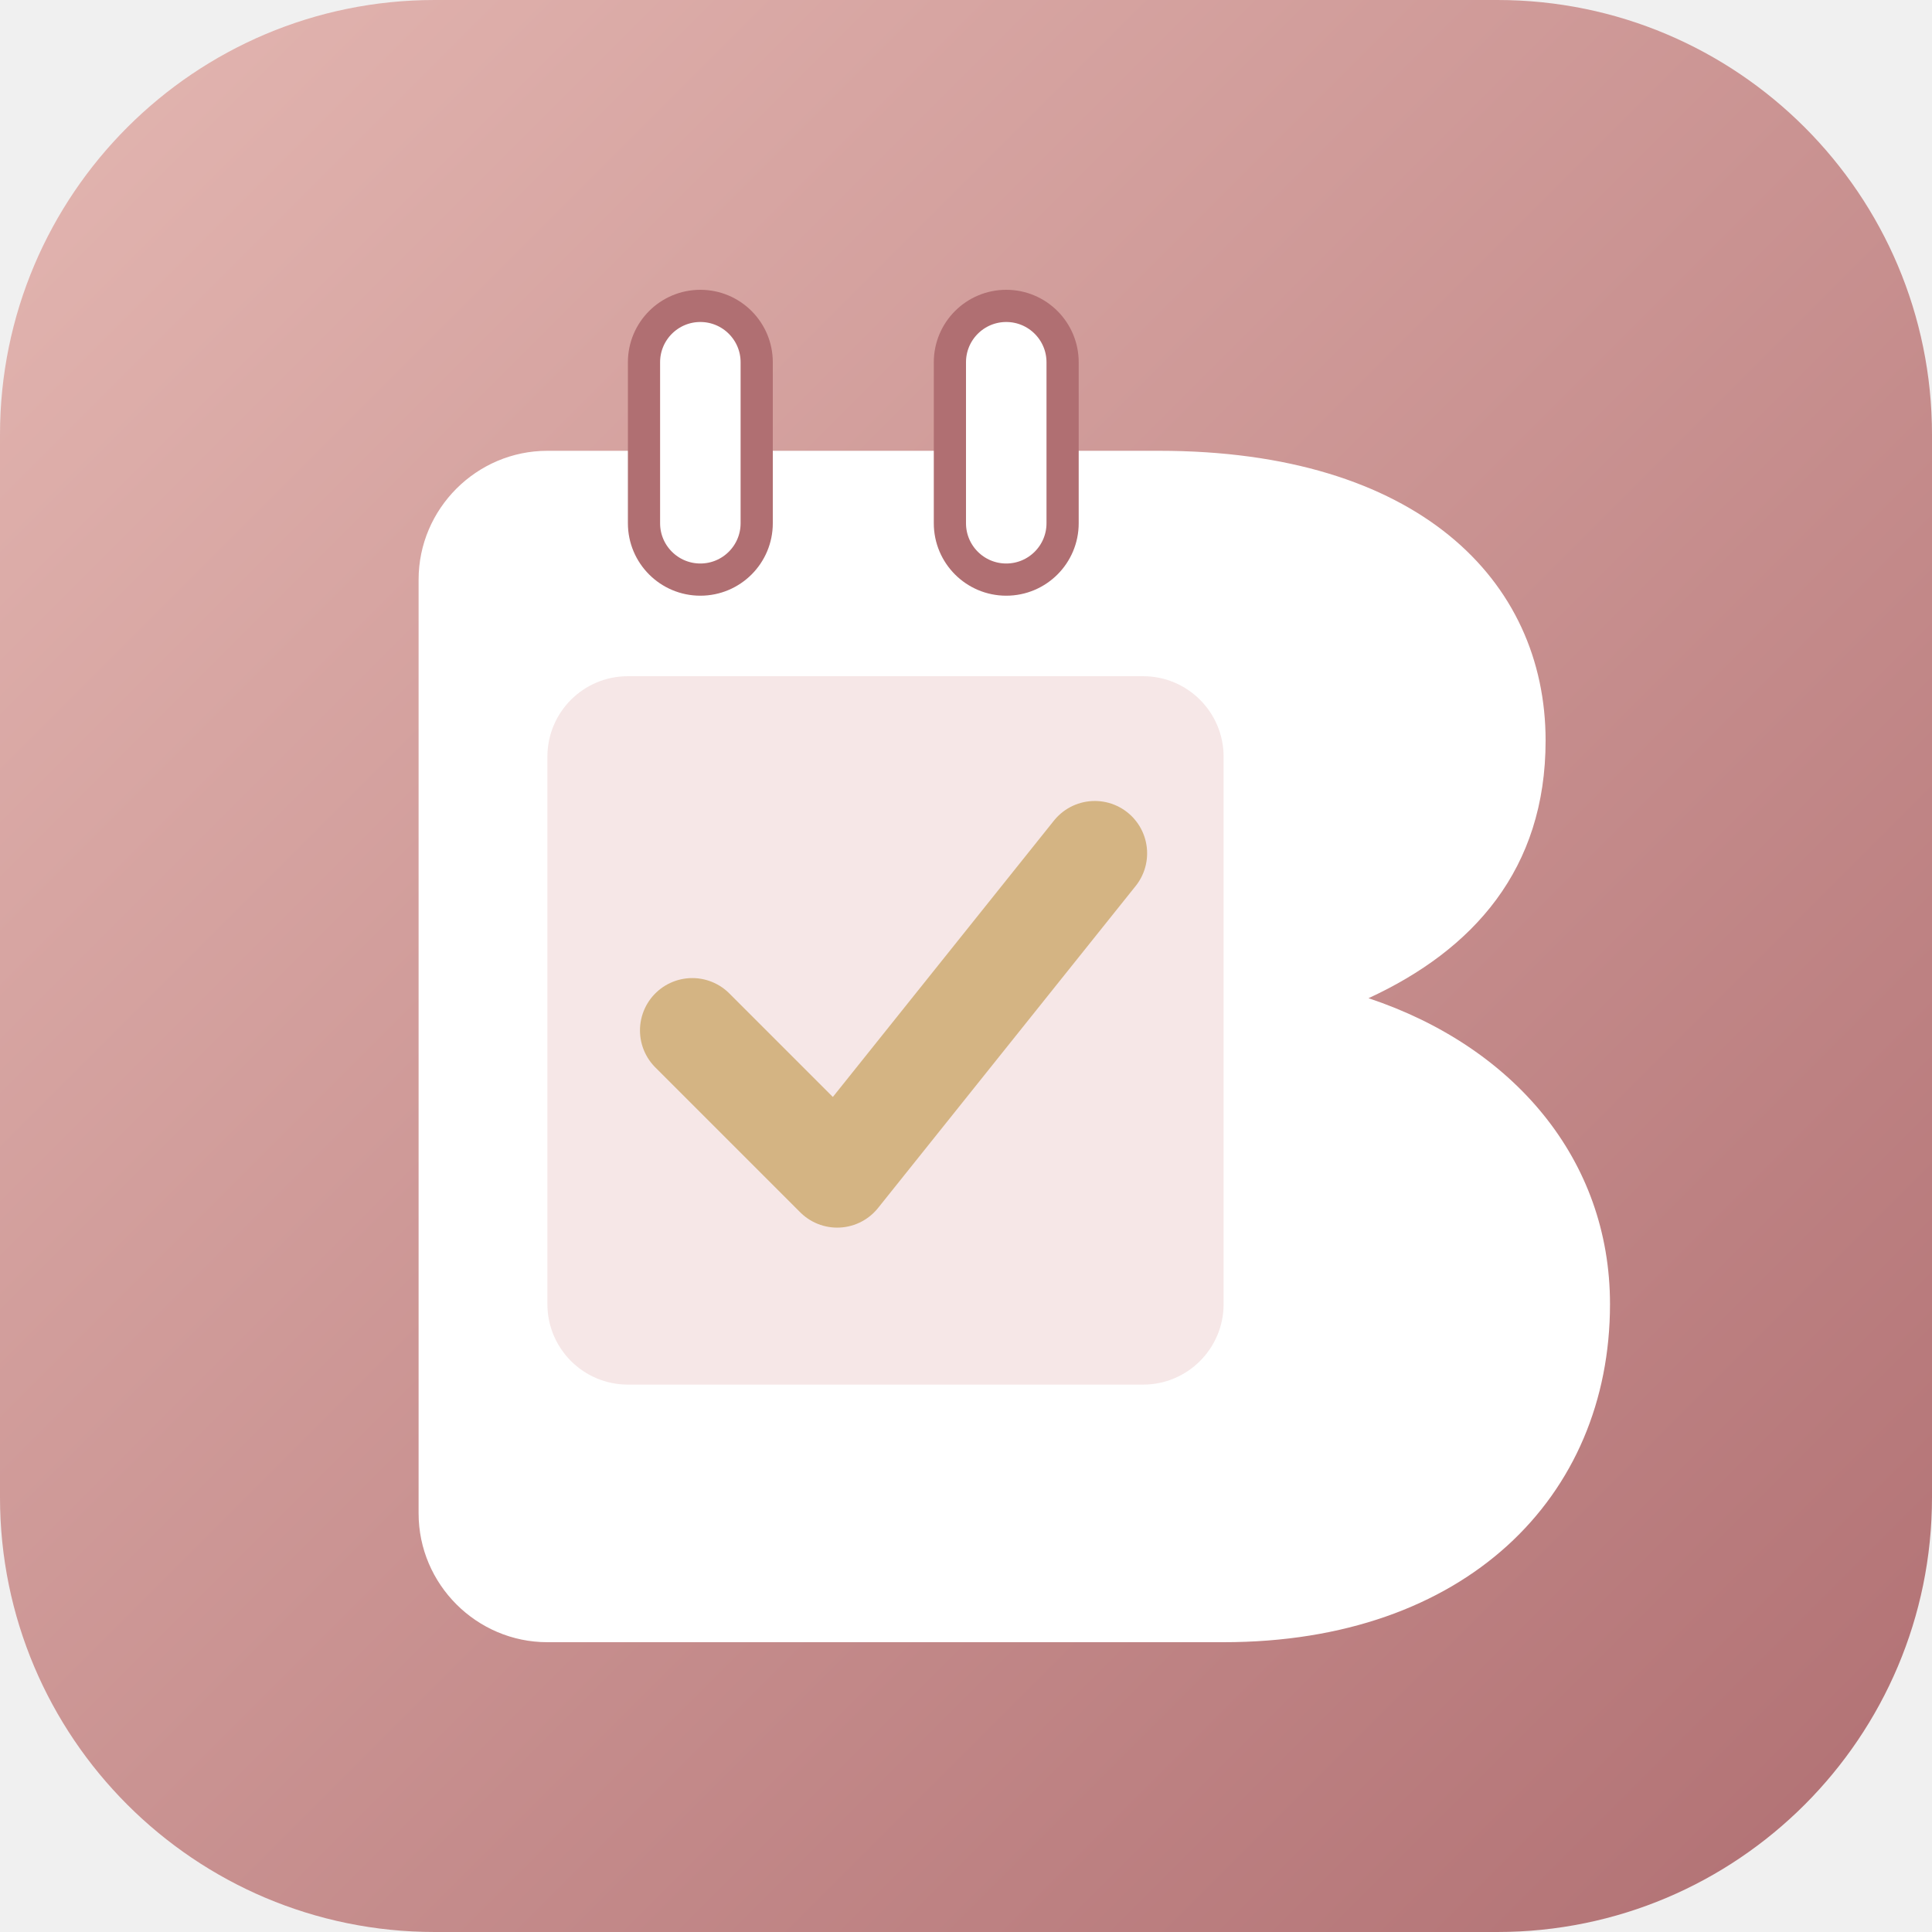
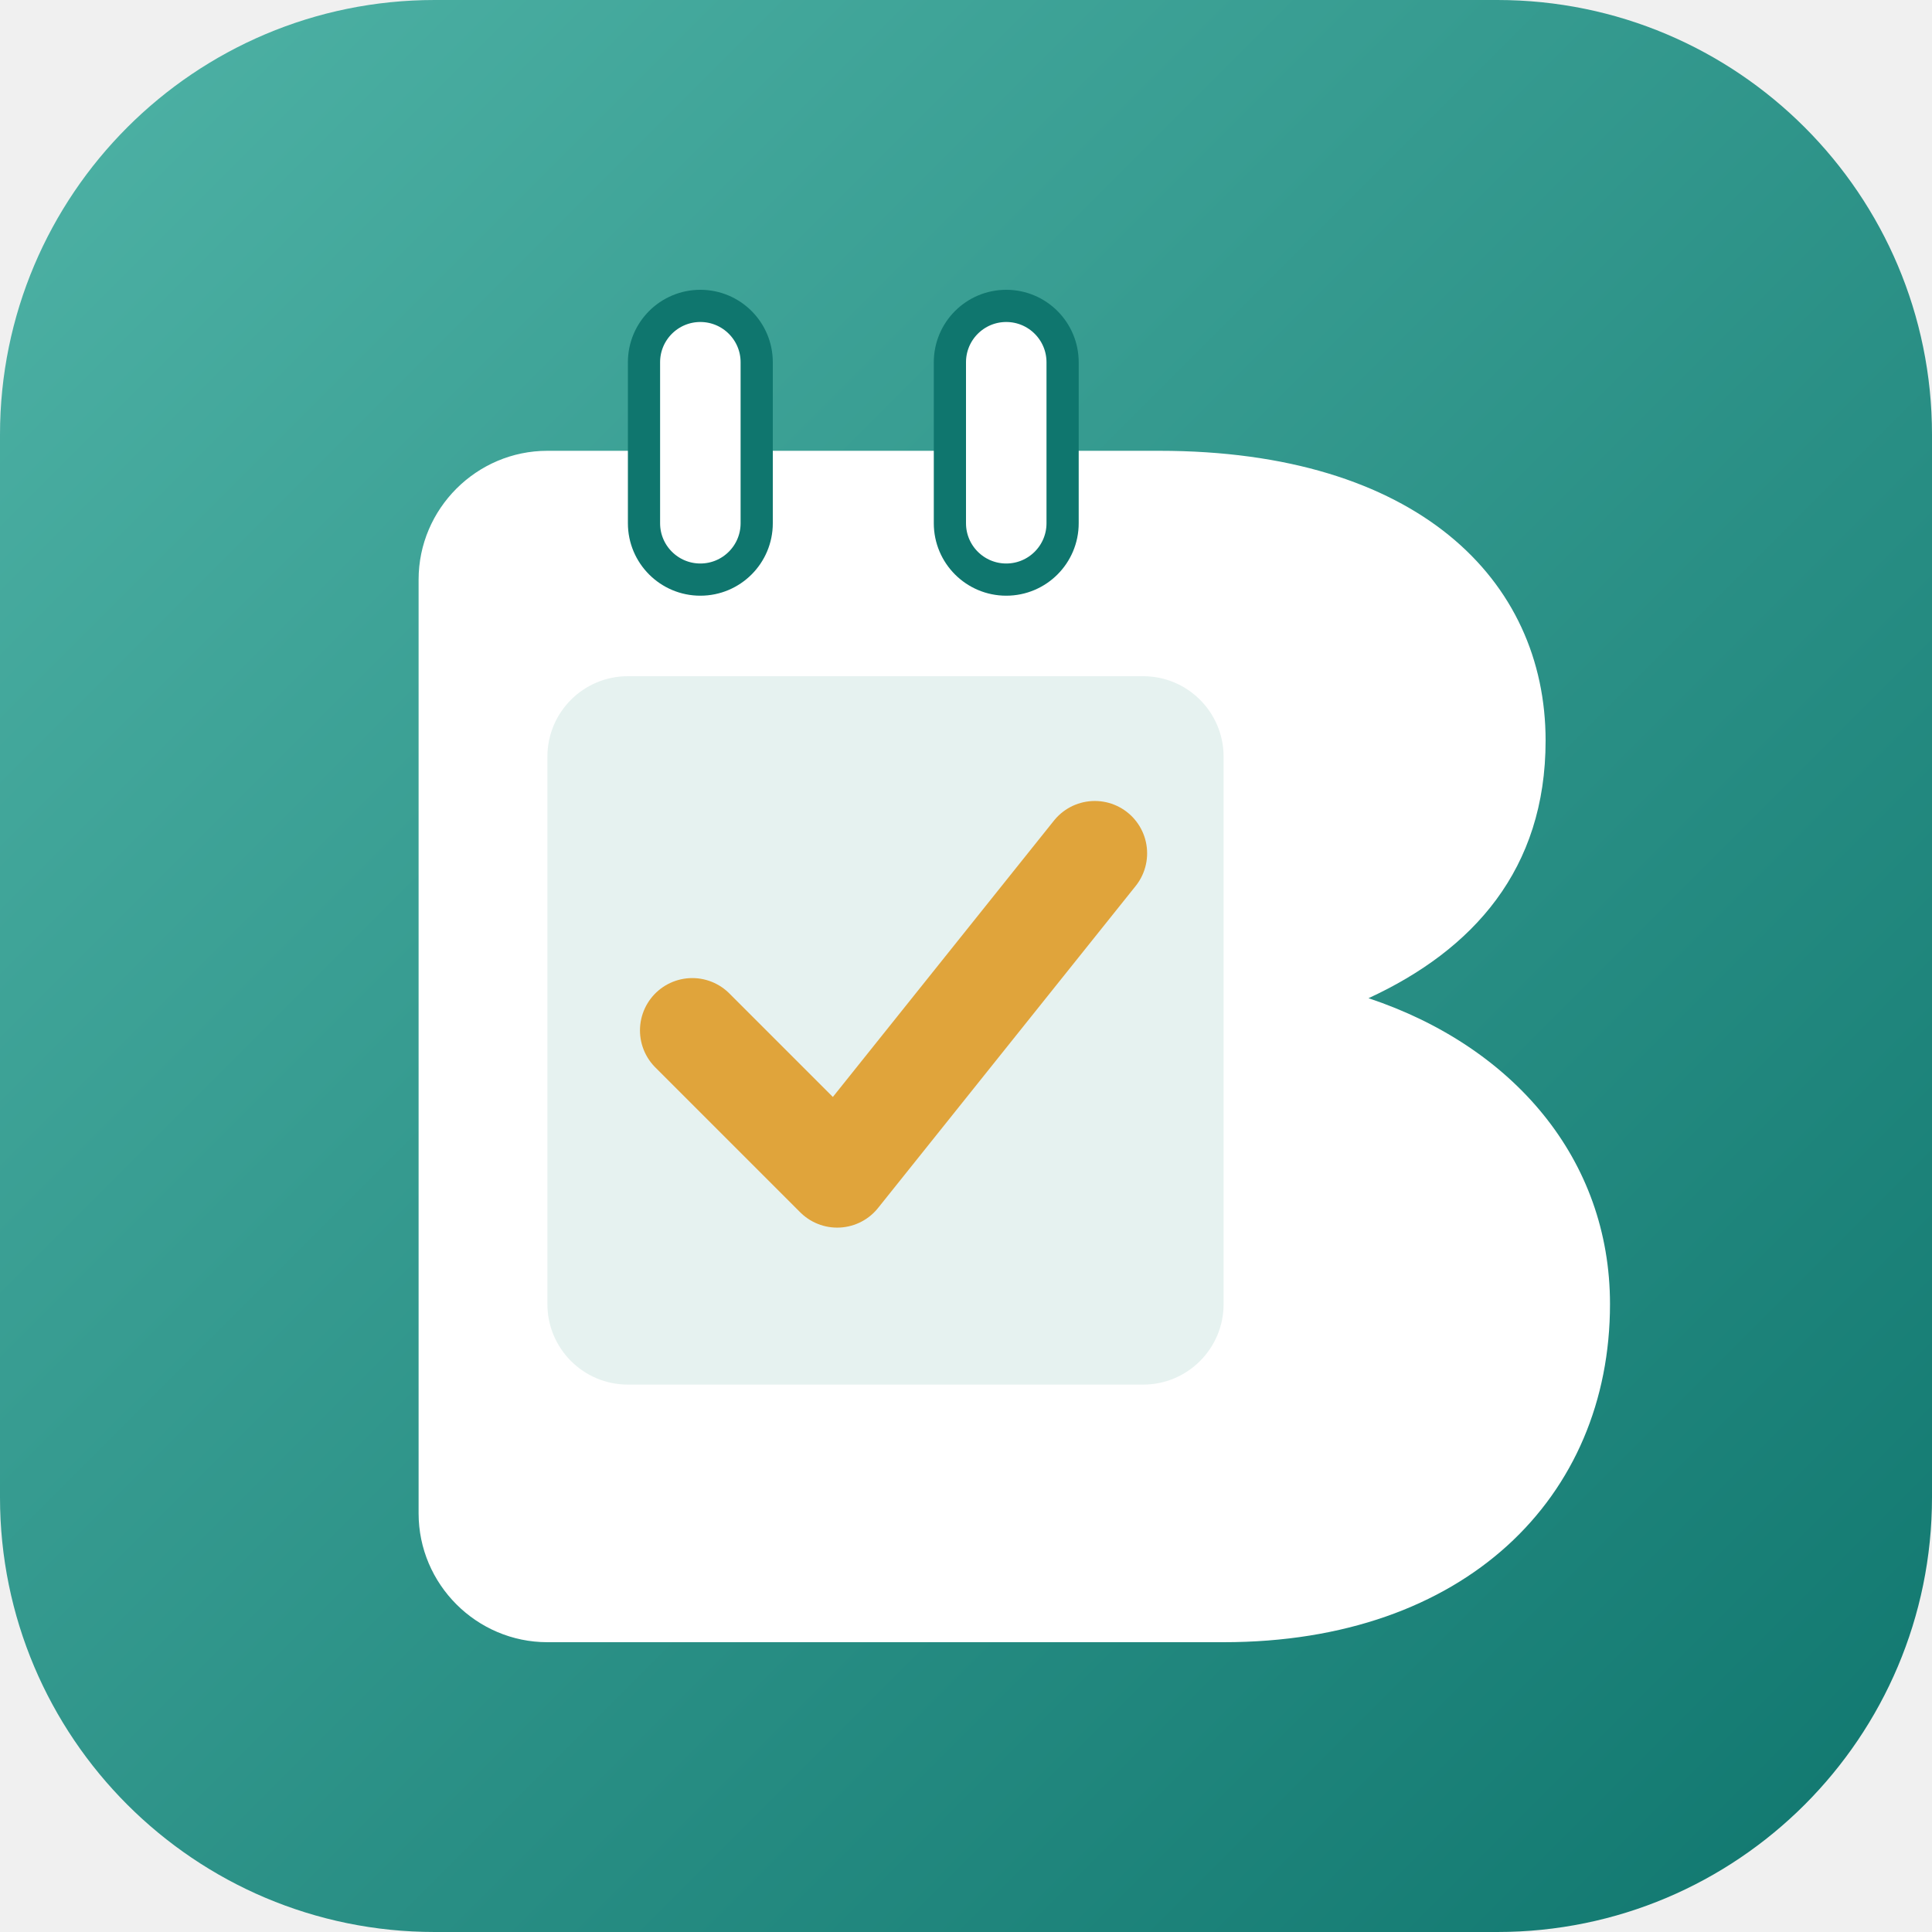
<svg xmlns="http://www.w3.org/2000/svg" width="512" height="512" viewBox="0 0 120 120">
  <defs>
    <linearGradient id="t" x1="0" y1="0" x2="1" y2="1">
-       <stop offset="0" stop-color="#E4B7B2" />
-       <stop offset="1" stop-color="#B06F72" />
+       <stop offset="0" stop-color="#4FB3A6" />
+       <stop offset="1" stop-color="#0F766E" />
    </linearGradient>
  </defs>
  <rect width="120" height="120" rx="27" fill="url(#t)" />
  <g transform="translate(12 12)">
    <path fill="#FFFFFF" d="M22 16H60C76 16 84 24 84 34C84 42 79.5 47 73 50C82 53 88 60 88 69C88 81 79 90 64 90H22C17.6 90 14 86.4 14 82V24C14 19.6 17.6 16 22 16Z" />
-     <rect x="22" y="30" width="42" height="44" rx="5" fill="#F6E7E7" />
-     <path fill="none" stroke="#D4B483" stroke-width="6.5" stroke-linecap="round" stroke-linejoin="round" d="M31 52L40 61L56 41" />
-     <rect x="28" y="7" width="7" height="17" rx="3.5" fill="#FFFFFF" stroke="#B06F72" stroke-width="2" />
-     <rect x="47" y="7" width="7" height="17" rx="3.5" fill="#FFFFFF" stroke="#B06F72" stroke-width="2" />
+     <rect x="22" y="30" width="42" height="44" rx="5" fill="#E6F2F0" />
+     <path fill="none" stroke="#E0A43B" stroke-width="6.5" stroke-linecap="round" stroke-linejoin="round" d="M31 52L40 61L56 41" />
+     <rect x="28" y="7" width="7" height="17" rx="3.5" fill="#FFFFFF" stroke="#0F766E" stroke-width="2" />
+     <rect x="47" y="7" width="7" height="17" rx="3.5" fill="#FFFFFF" stroke="#0F766E" stroke-width="2" />
  </g>
</svg>
